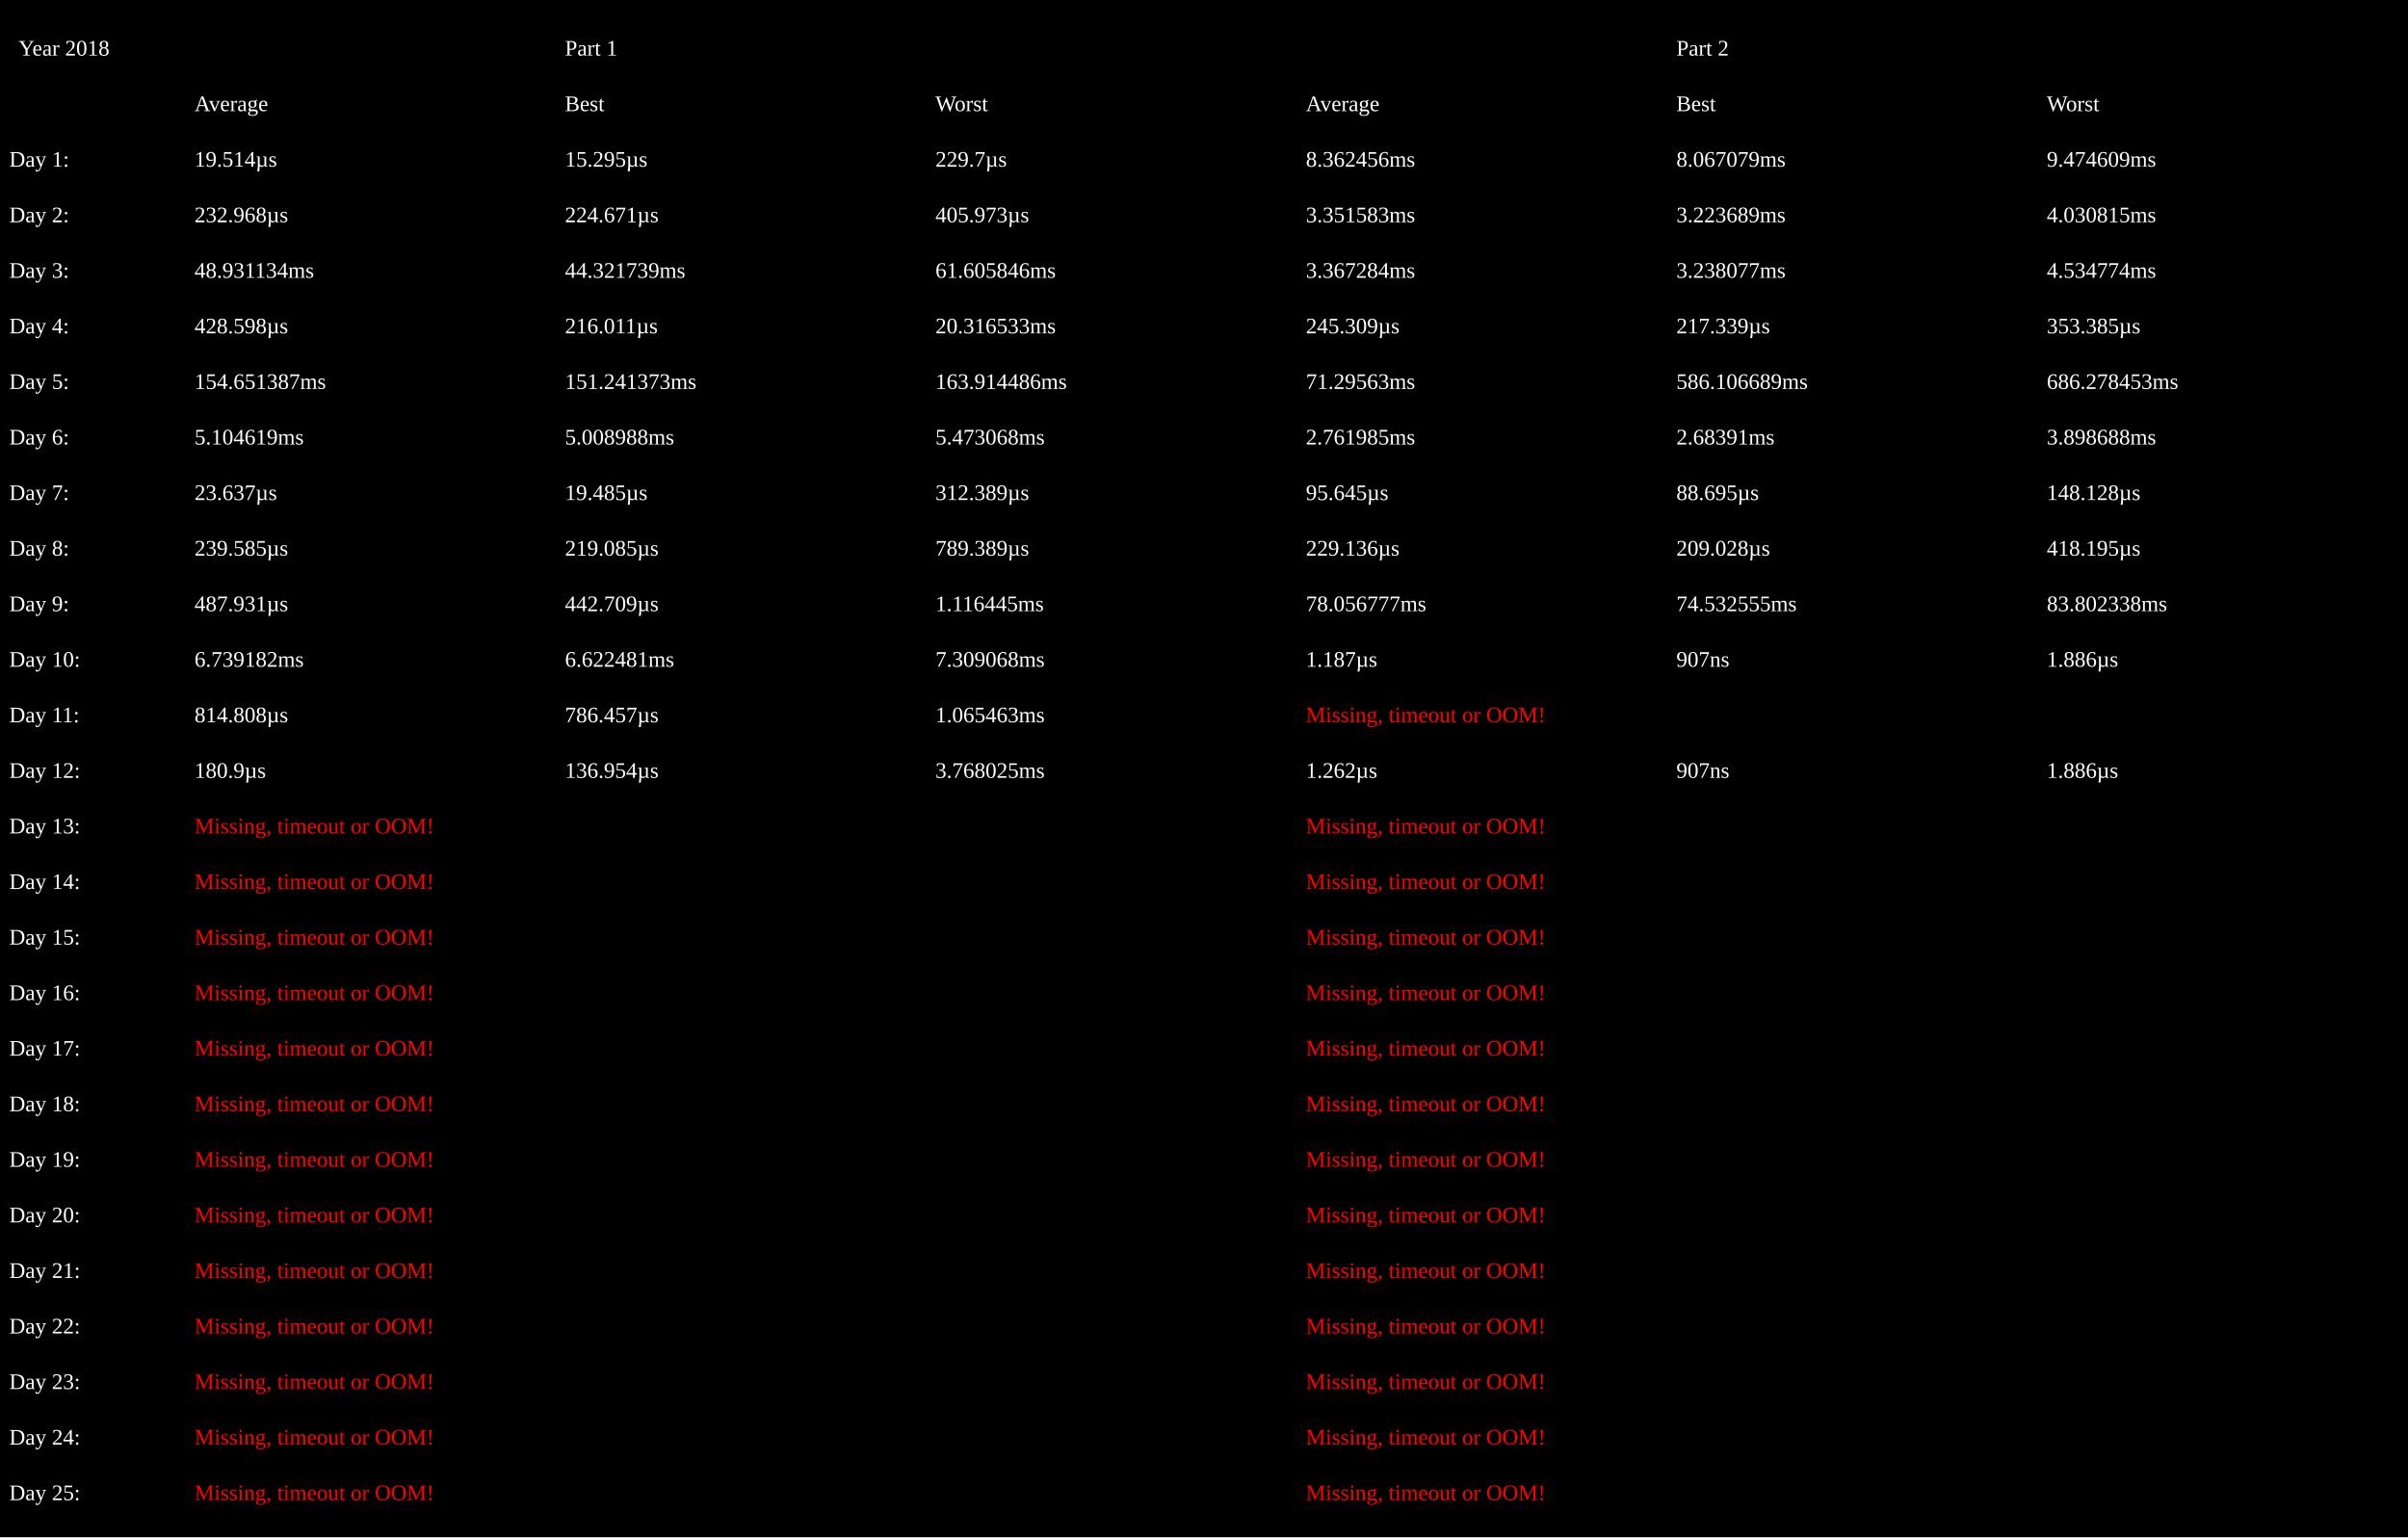
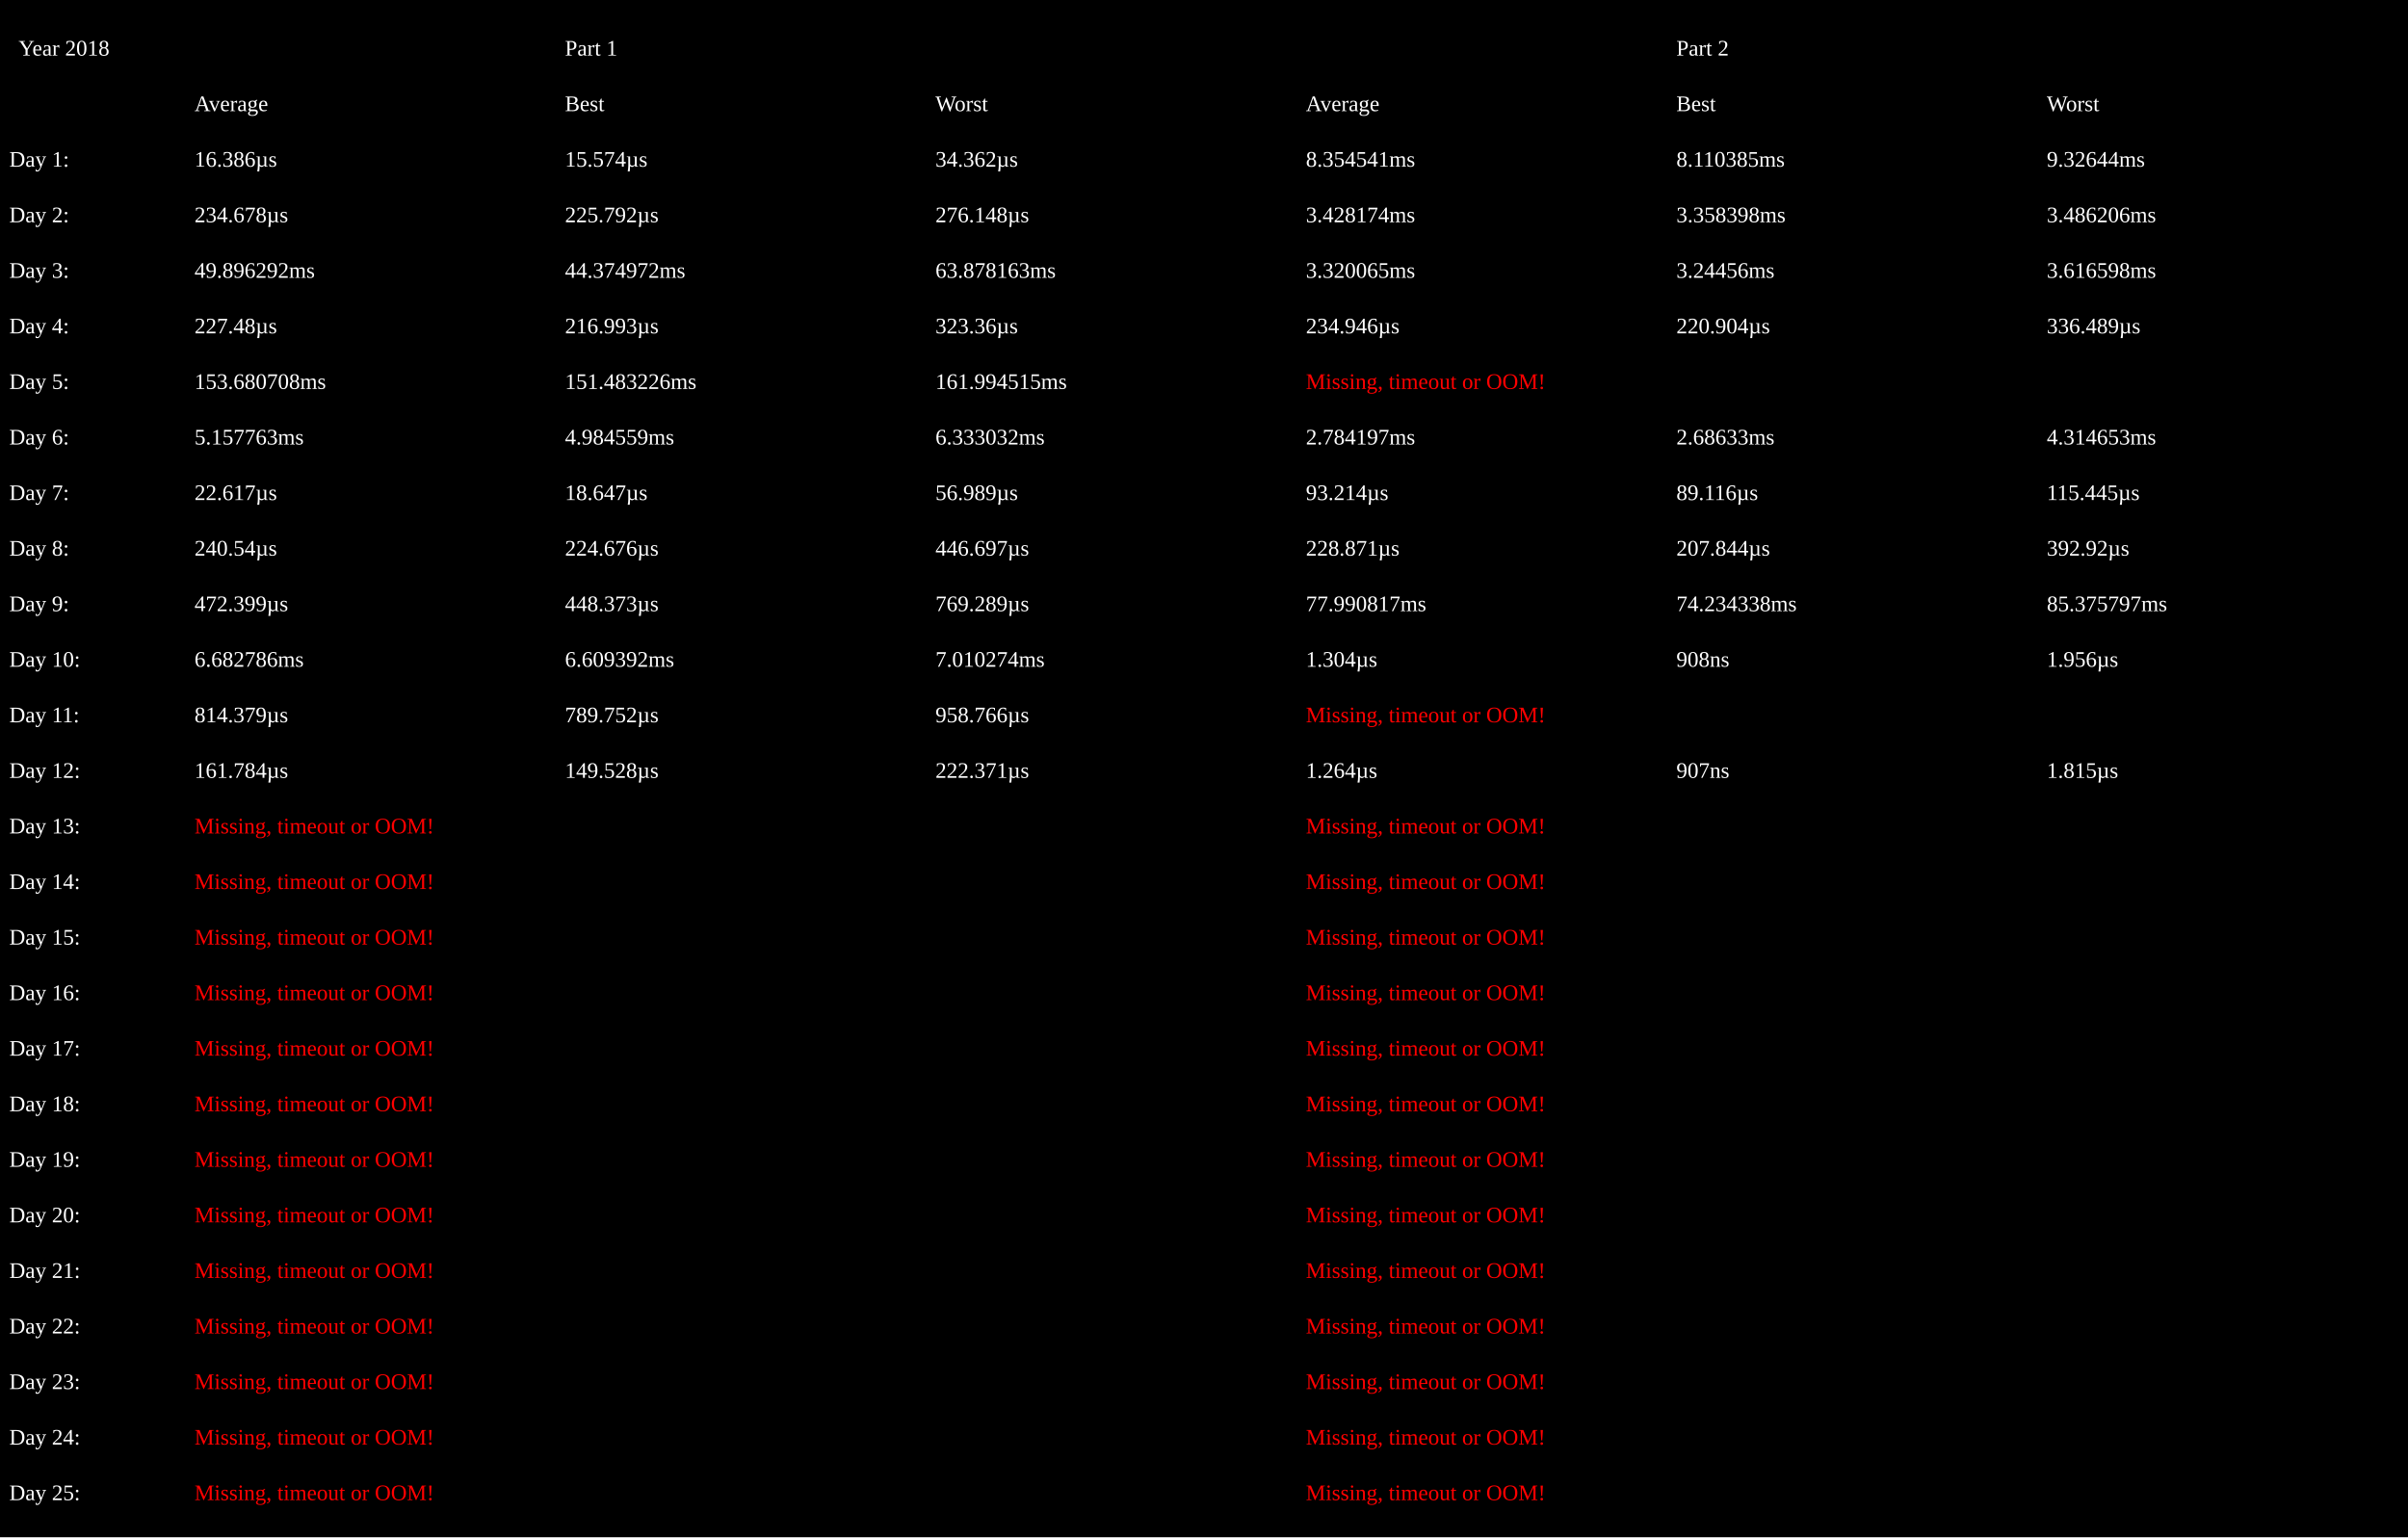
<svg xmlns="http://www.w3.org/2000/svg" height="830" width="1300">
  <rect width="100%" height="100%" fill="%230D1117" />
  <text x="10" y="30" fill="white">Year 2018</text>
  <text x="305" y="30" fill="white">Part 1</text>
  <text x="905" y="30" fill="white">Part 2</text>
  <text x="105" y="60" fill="white">Average</text>
  <text x="305" y="60" fill="white">Best</text>
  <text x="505" y="60" fill="white">Worst</text>
  <text x="705" y="60" fill="white">Average</text>
  <text x="905" y="60" fill="white">Best</text>
  <text x="1105" y="60" fill="white">Worst</text>
  <text x="5" y="90" fill="white">Day 1:</text>
-   <text x="105" y="90" fill="white">19.514µs</text>
-   <text x="305" y="90" fill="white">15.295µs</text>
-   <text x="505" y="90" fill="white">229.7µs</text>
-   <text x="705" y="90" fill="white">8.362456ms</text>
-   <text x="905" y="90" fill="white">8.067079ms</text>
-   <text x="1105" y="90" fill="white">9.474609ms</text>
+   <text x="105" y="90" fill="white">16.386µs</text>
+   <text x="305" y="90" fill="white">15.574µs</text>
+   <text x="505" y="90" fill="white">34.362µs</text>
+   <text x="705" y="90" fill="white">8.354541ms</text>
+   <text x="905" y="90" fill="white">8.110385ms</text>
+   <text x="1105" y="90" fill="white">9.32644ms</text>
  <text x="5" y="120" fill="white">Day 2:</text>
-   <text x="105" y="120" fill="white">232.968µs</text>
-   <text x="305" y="120" fill="white">224.671µs</text>
-   <text x="505" y="120" fill="white">405.973µs</text>
-   <text x="705" y="120" fill="white">3.351583ms</text>
-   <text x="905" y="120" fill="white">3.223689ms</text>
-   <text x="1105" y="120" fill="white">4.030815ms</text>
+   <text x="105" y="120" fill="white">234.678µs</text>
+   <text x="305" y="120" fill="white">225.792µs</text>
+   <text x="505" y="120" fill="white">276.148µs</text>
+   <text x="705" y="120" fill="white">3.428174ms</text>
+   <text x="905" y="120" fill="white">3.358398ms</text>
+   <text x="1105" y="120" fill="white">3.486206ms</text>
  <text x="5" y="150" fill="white">Day 3:</text>
-   <text x="105" y="150" fill="white">48.931134ms</text>
-   <text x="305" y="150" fill="white">44.321739ms</text>
-   <text x="505" y="150" fill="white">61.605846ms</text>
-   <text x="705" y="150" fill="white">3.367284ms</text>
-   <text x="905" y="150" fill="white">3.238077ms</text>
-   <text x="1105" y="150" fill="white">4.534774ms</text>
+   <text x="105" y="150" fill="white">49.896292ms</text>
+   <text x="305" y="150" fill="white">44.374972ms</text>
+   <text x="505" y="150" fill="white">63.878163ms</text>
+   <text x="705" y="150" fill="white">3.320065ms</text>
+   <text x="905" y="150" fill="white">3.24456ms</text>
+   <text x="1105" y="150" fill="white">3.616598ms</text>
  <text x="5" y="180" fill="white">Day 4:</text>
-   <text x="105" y="180" fill="white">428.598µs</text>
-   <text x="305" y="180" fill="white">216.011µs</text>
-   <text x="505" y="180" fill="white">20.316533ms</text>
-   <text x="705" y="180" fill="white">245.309µs</text>
-   <text x="905" y="180" fill="white">217.339µs</text>
-   <text x="1105" y="180" fill="white">353.385µs</text>
+   <text x="105" y="180" fill="white">227.48µs</text>
+   <text x="305" y="180" fill="white">216.993µs</text>
+   <text x="505" y="180" fill="white">323.36µs</text>
+   <text x="705" y="180" fill="white">234.946µs</text>
+   <text x="905" y="180" fill="white">220.904µs</text>
+   <text x="1105" y="180" fill="white">336.489µs</text>
  <text x="5" y="210" fill="white">Day 5:</text>
-   <text x="105" y="210" fill="white">154.651387ms</text>
-   <text x="305" y="210" fill="white">151.241373ms</text>
-   <text x="505" y="210" fill="white">163.914486ms</text>
-   <text x="705" y="210" fill="white">71.29563ms</text>
-   <text x="905" y="210" fill="white">586.106689ms</text>
-   <text x="1105" y="210" fill="white">686.278453ms</text>
+   <text x="105" y="210" fill="white">153.680708ms</text>
+   <text x="305" y="210" fill="white">151.483226ms</text>
+   <text x="505" y="210" fill="white">161.994515ms</text>
+   <text x="705" y="210" fill="red">Missing, timeout or OOM!</text>
  <text x="5" y="240" fill="white">Day 6:</text>
-   <text x="105" y="240" fill="white">5.104619ms</text>
-   <text x="305" y="240" fill="white">5.008988ms</text>
-   <text x="505" y="240" fill="white">5.473068ms</text>
-   <text x="705" y="240" fill="white">2.761985ms</text>
-   <text x="905" y="240" fill="white">2.68391ms</text>
-   <text x="1105" y="240" fill="white">3.898688ms</text>
+   <text x="105" y="240" fill="white">5.157763ms</text>
+   <text x="305" y="240" fill="white">4.984559ms</text>
+   <text x="505" y="240" fill="white">6.333032ms</text>
+   <text x="705" y="240" fill="white">2.784197ms</text>
+   <text x="905" y="240" fill="white">2.68633ms</text>
+   <text x="1105" y="240" fill="white">4.314653ms</text>
  <text x="5" y="270" fill="white">Day 7:</text>
-   <text x="105" y="270" fill="white">23.637µs</text>
-   <text x="305" y="270" fill="white">19.485µs</text>
-   <text x="505" y="270" fill="white">312.389µs</text>
-   <text x="705" y="270" fill="white">95.645µs</text>
-   <text x="905" y="270" fill="white">88.695µs</text>
-   <text x="1105" y="270" fill="white">148.128µs</text>
+   <text x="105" y="270" fill="white">22.617µs</text>
+   <text x="305" y="270" fill="white">18.647µs</text>
+   <text x="505" y="270" fill="white">56.989µs</text>
+   <text x="705" y="270" fill="white">93.214µs</text>
+   <text x="905" y="270" fill="white">89.116µs</text>
+   <text x="1105" y="270" fill="white">115.445µs</text>
  <text x="5" y="300" fill="white">Day 8:</text>
-   <text x="105" y="300" fill="white">239.585µs</text>
-   <text x="305" y="300" fill="white">219.085µs</text>
-   <text x="505" y="300" fill="white">789.389µs</text>
-   <text x="705" y="300" fill="white">229.136µs</text>
-   <text x="905" y="300" fill="white">209.028µs</text>
-   <text x="1105" y="300" fill="white">418.195µs</text>
+   <text x="105" y="300" fill="white">240.54µs</text>
+   <text x="305" y="300" fill="white">224.676µs</text>
+   <text x="505" y="300" fill="white">446.697µs</text>
+   <text x="705" y="300" fill="white">228.871µs</text>
+   <text x="905" y="300" fill="white">207.844µs</text>
+   <text x="1105" y="300" fill="white">392.92µs</text>
  <text x="5" y="330" fill="white">Day 9:</text>
-   <text x="105" y="330" fill="white">487.931µs</text>
-   <text x="305" y="330" fill="white">442.709µs</text>
-   <text x="505" y="330" fill="white">1.116445ms</text>
-   <text x="705" y="330" fill="white">78.056777ms</text>
-   <text x="905" y="330" fill="white">74.532555ms</text>
-   <text x="1105" y="330" fill="white">83.802338ms</text>
+   <text x="105" y="330" fill="white">472.399µs</text>
+   <text x="305" y="330" fill="white">448.373µs</text>
+   <text x="505" y="330" fill="white">769.289µs</text>
+   <text x="705" y="330" fill="white">77.990817ms</text>
+   <text x="905" y="330" fill="white">74.234338ms</text>
+   <text x="1105" y="330" fill="white">85.375797ms</text>
  <text x="5" y="360" fill="white">Day 10:</text>
-   <text x="105" y="360" fill="white">6.739182ms</text>
-   <text x="305" y="360" fill="white">6.622481ms</text>
-   <text x="505" y="360" fill="white">7.309068ms</text>
-   <text x="705" y="360" fill="white">1.187µs</text>
-   <text x="905" y="360" fill="white">907ns</text>
-   <text x="1105" y="360" fill="white">1.886µs</text>
+   <text x="105" y="360" fill="white">6.682786ms</text>
+   <text x="305" y="360" fill="white">6.609392ms</text>
+   <text x="505" y="360" fill="white">7.010274ms</text>
+   <text x="705" y="360" fill="white">1.304µs</text>
+   <text x="905" y="360" fill="white">908ns</text>
+   <text x="1105" y="360" fill="white">1.956µs</text>
  <text x="5" y="390" fill="white">Day 11:</text>
-   <text x="105" y="390" fill="white">814.808µs</text>
-   <text x="305" y="390" fill="white">786.457µs</text>
-   <text x="505" y="390" fill="white">1.065463ms</text>
+   <text x="105" y="390" fill="white">814.379µs</text>
+   <text x="305" y="390" fill="white">789.752µs</text>
+   <text x="505" y="390" fill="white">958.766µs</text>
  <text x="705" y="390" fill="red">Missing, timeout or OOM!</text>
  <text x="5" y="420" fill="white">Day 12:</text>
-   <text x="105" y="420" fill="white">180.9µs</text>
-   <text x="305" y="420" fill="white">136.954µs</text>
-   <text x="505" y="420" fill="white">3.768025ms</text>
-   <text x="705" y="420" fill="white">1.262µs</text>
+   <text x="105" y="420" fill="white">161.784µs</text>
+   <text x="305" y="420" fill="white">149.528µs</text>
+   <text x="505" y="420" fill="white">222.371µs</text>
+   <text x="705" y="420" fill="white">1.264µs</text>
  <text x="905" y="420" fill="white">907ns</text>
-   <text x="1105" y="420" fill="white">1.886µs</text>
+   <text x="1105" y="420" fill="white">1.815µs</text>
  <text x="5" y="450" fill="white">Day 13:</text>
  <text x="105" y="450" fill="red">Missing, timeout or OOM!</text>
  <text x="705" y="450" fill="red">Missing, timeout or OOM!</text>
  <text x="5" y="480" fill="white">Day 14:</text>
  <text x="105" y="480" fill="red">Missing, timeout or OOM!</text>
  <text x="705" y="480" fill="red">Missing, timeout or OOM!</text>
  <text x="5" y="510" fill="white">Day 15:</text>
  <text x="105" y="510" fill="red">Missing, timeout or OOM!</text>
  <text x="705" y="510" fill="red">Missing, timeout or OOM!</text>
  <text x="5" y="540" fill="white">Day 16:</text>
  <text x="105" y="540" fill="red">Missing, timeout or OOM!</text>
  <text x="705" y="540" fill="red">Missing, timeout or OOM!</text>
  <text x="5" y="570" fill="white">Day 17:</text>
  <text x="105" y="570" fill="red">Missing, timeout or OOM!</text>
  <text x="705" y="570" fill="red">Missing, timeout or OOM!</text>
  <text x="5" y="600" fill="white">Day 18:</text>
  <text x="105" y="600" fill="red">Missing, timeout or OOM!</text>
  <text x="705" y="600" fill="red">Missing, timeout or OOM!</text>
  <text x="5" y="630" fill="white">Day 19:</text>
  <text x="105" y="630" fill="red">Missing, timeout or OOM!</text>
  <text x="705" y="630" fill="red">Missing, timeout or OOM!</text>
  <text x="5" y="660" fill="white">Day 20:</text>
  <text x="105" y="660" fill="red">Missing, timeout or OOM!</text>
  <text x="705" y="660" fill="red">Missing, timeout or OOM!</text>
  <text x="5" y="690" fill="white">Day 21:</text>
  <text x="105" y="690" fill="red">Missing, timeout or OOM!</text>
  <text x="705" y="690" fill="red">Missing, timeout or OOM!</text>
  <text x="5" y="720" fill="white">Day 22:</text>
  <text x="105" y="720" fill="red">Missing, timeout or OOM!</text>
  <text x="705" y="720" fill="red">Missing, timeout or OOM!</text>
  <text x="5" y="750" fill="white">Day 23:</text>
  <text x="105" y="750" fill="red">Missing, timeout or OOM!</text>
  <text x="705" y="750" fill="red">Missing, timeout or OOM!</text>
  <text x="5" y="780" fill="white">Day 24:</text>
  <text x="105" y="780" fill="red">Missing, timeout or OOM!</text>
  <text x="705" y="780" fill="red">Missing, timeout or OOM!</text>
  <text x="5" y="810" fill="white">Day 25:</text>
  <text x="105" y="810" fill="red">Missing, timeout or OOM!</text>
  <text x="705" y="810" fill="red">Missing, timeout or OOM!</text>
</svg>
